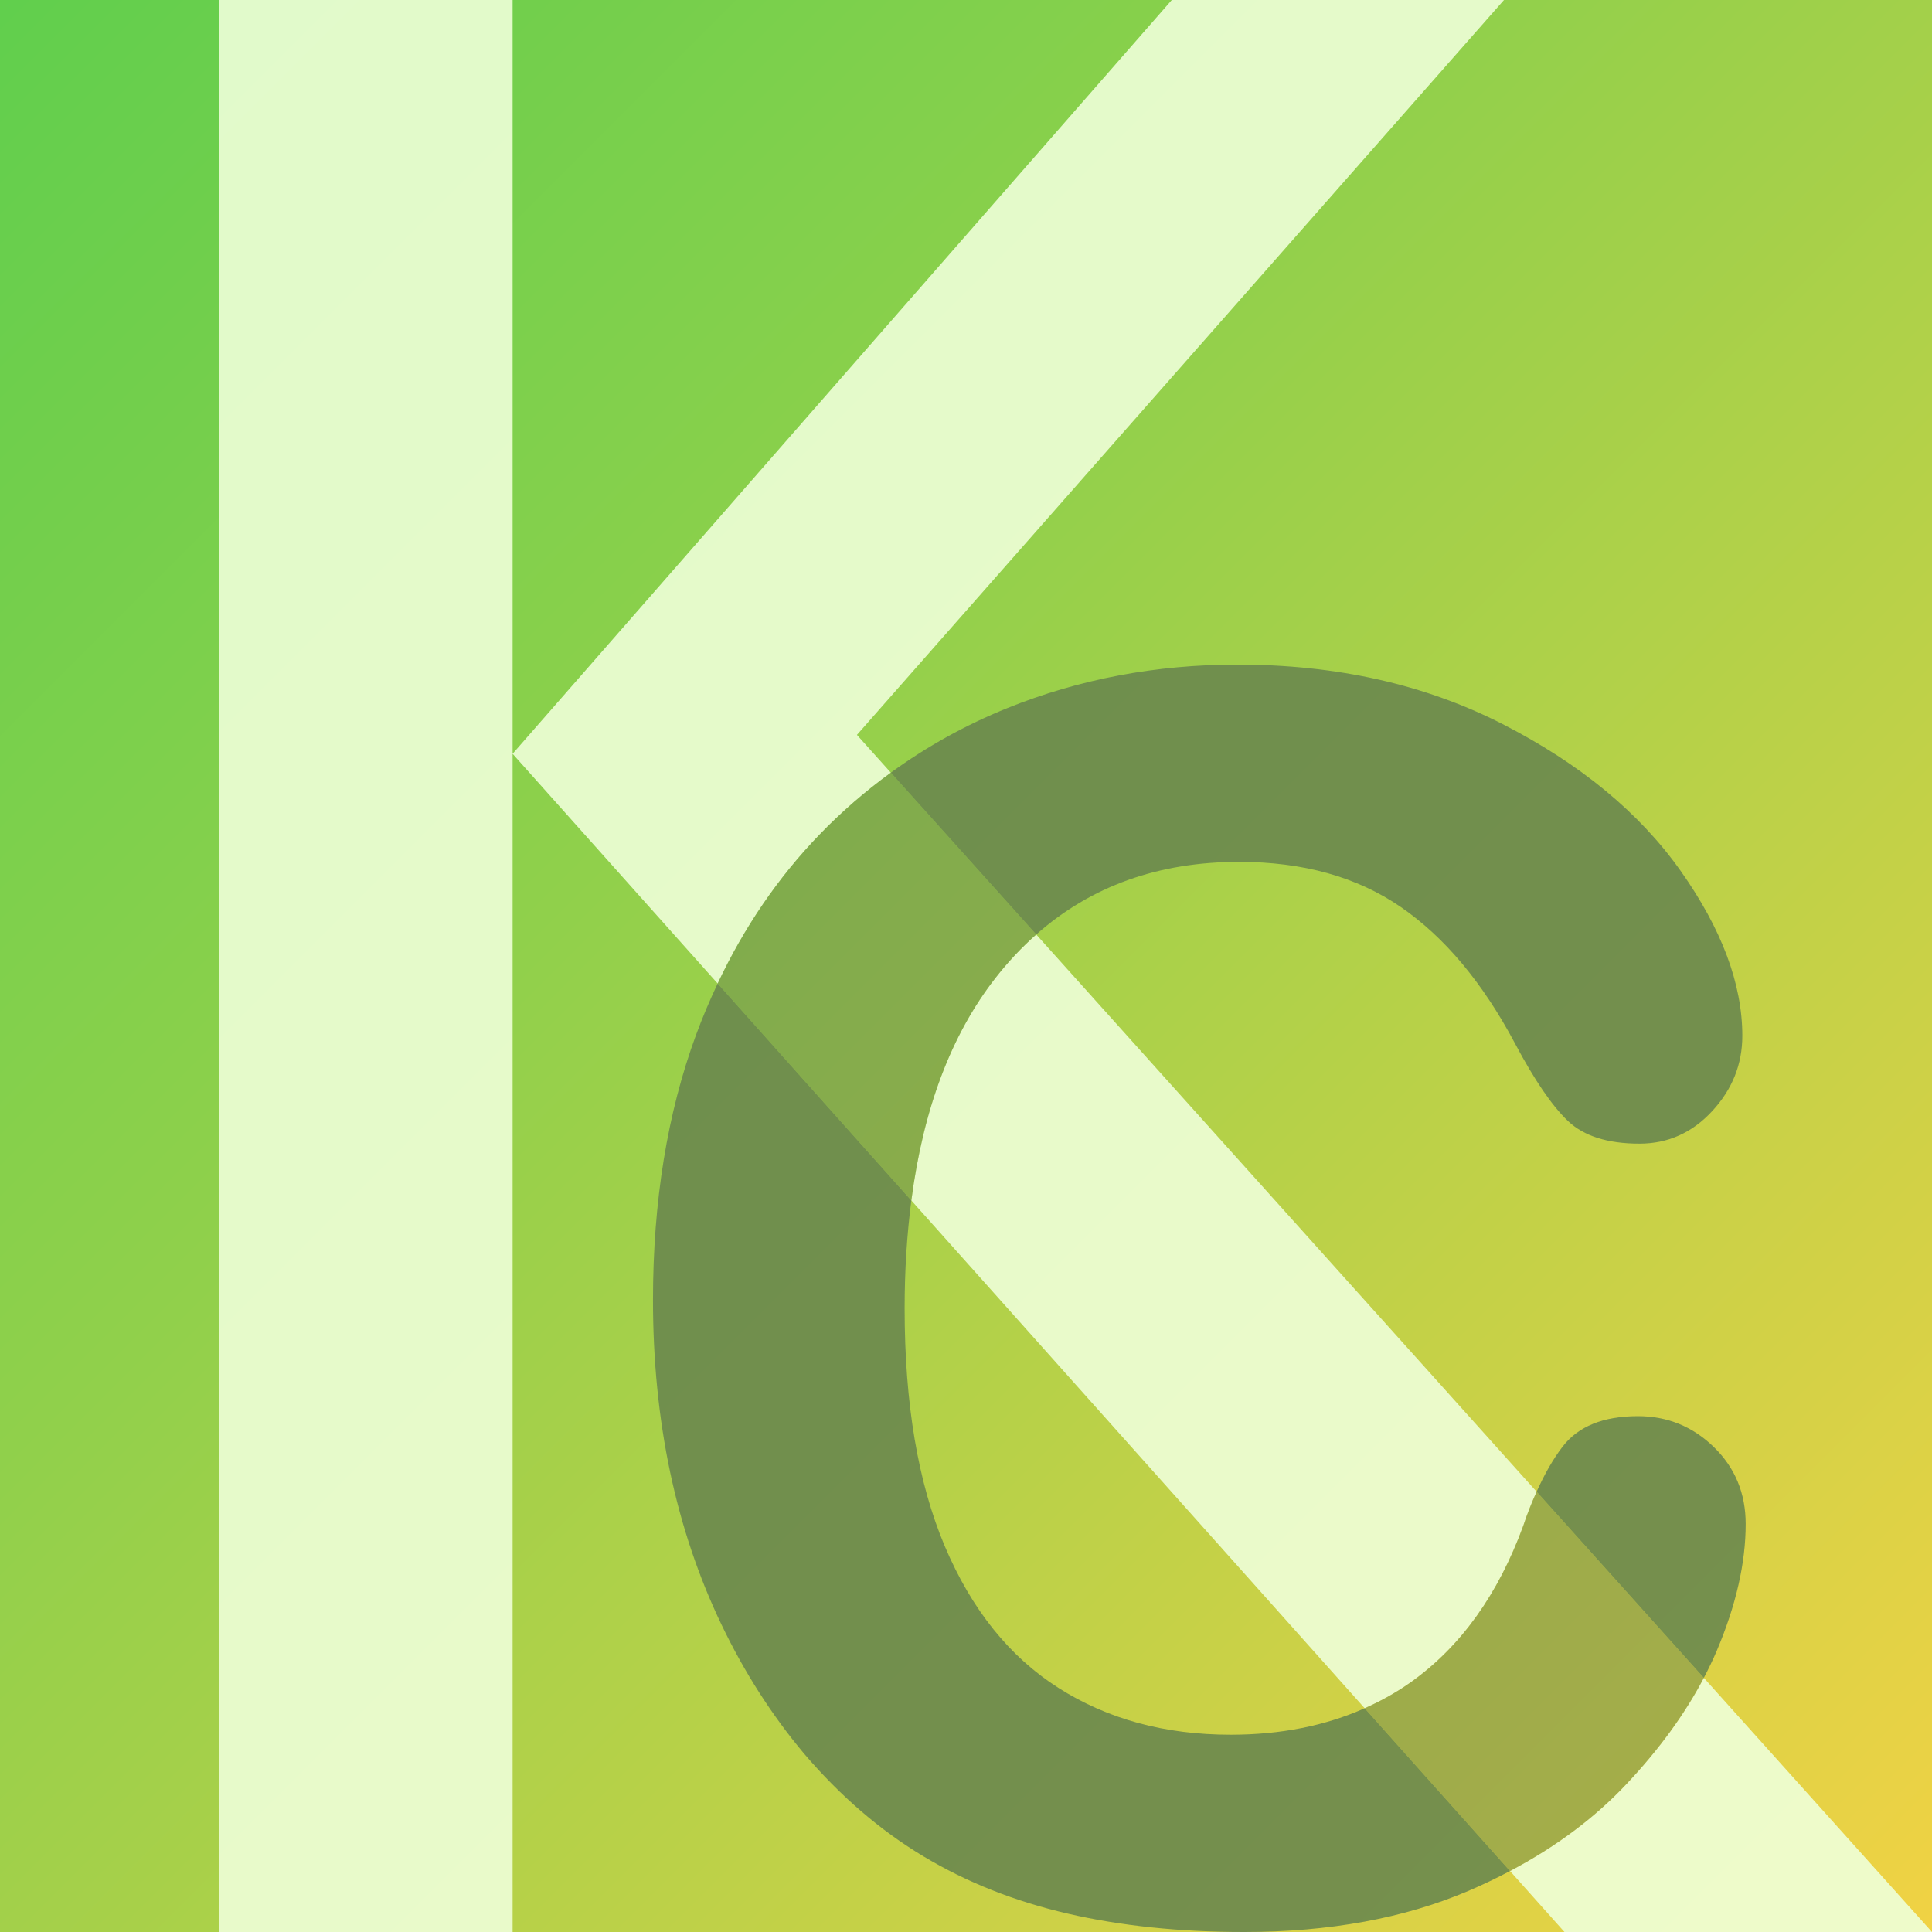
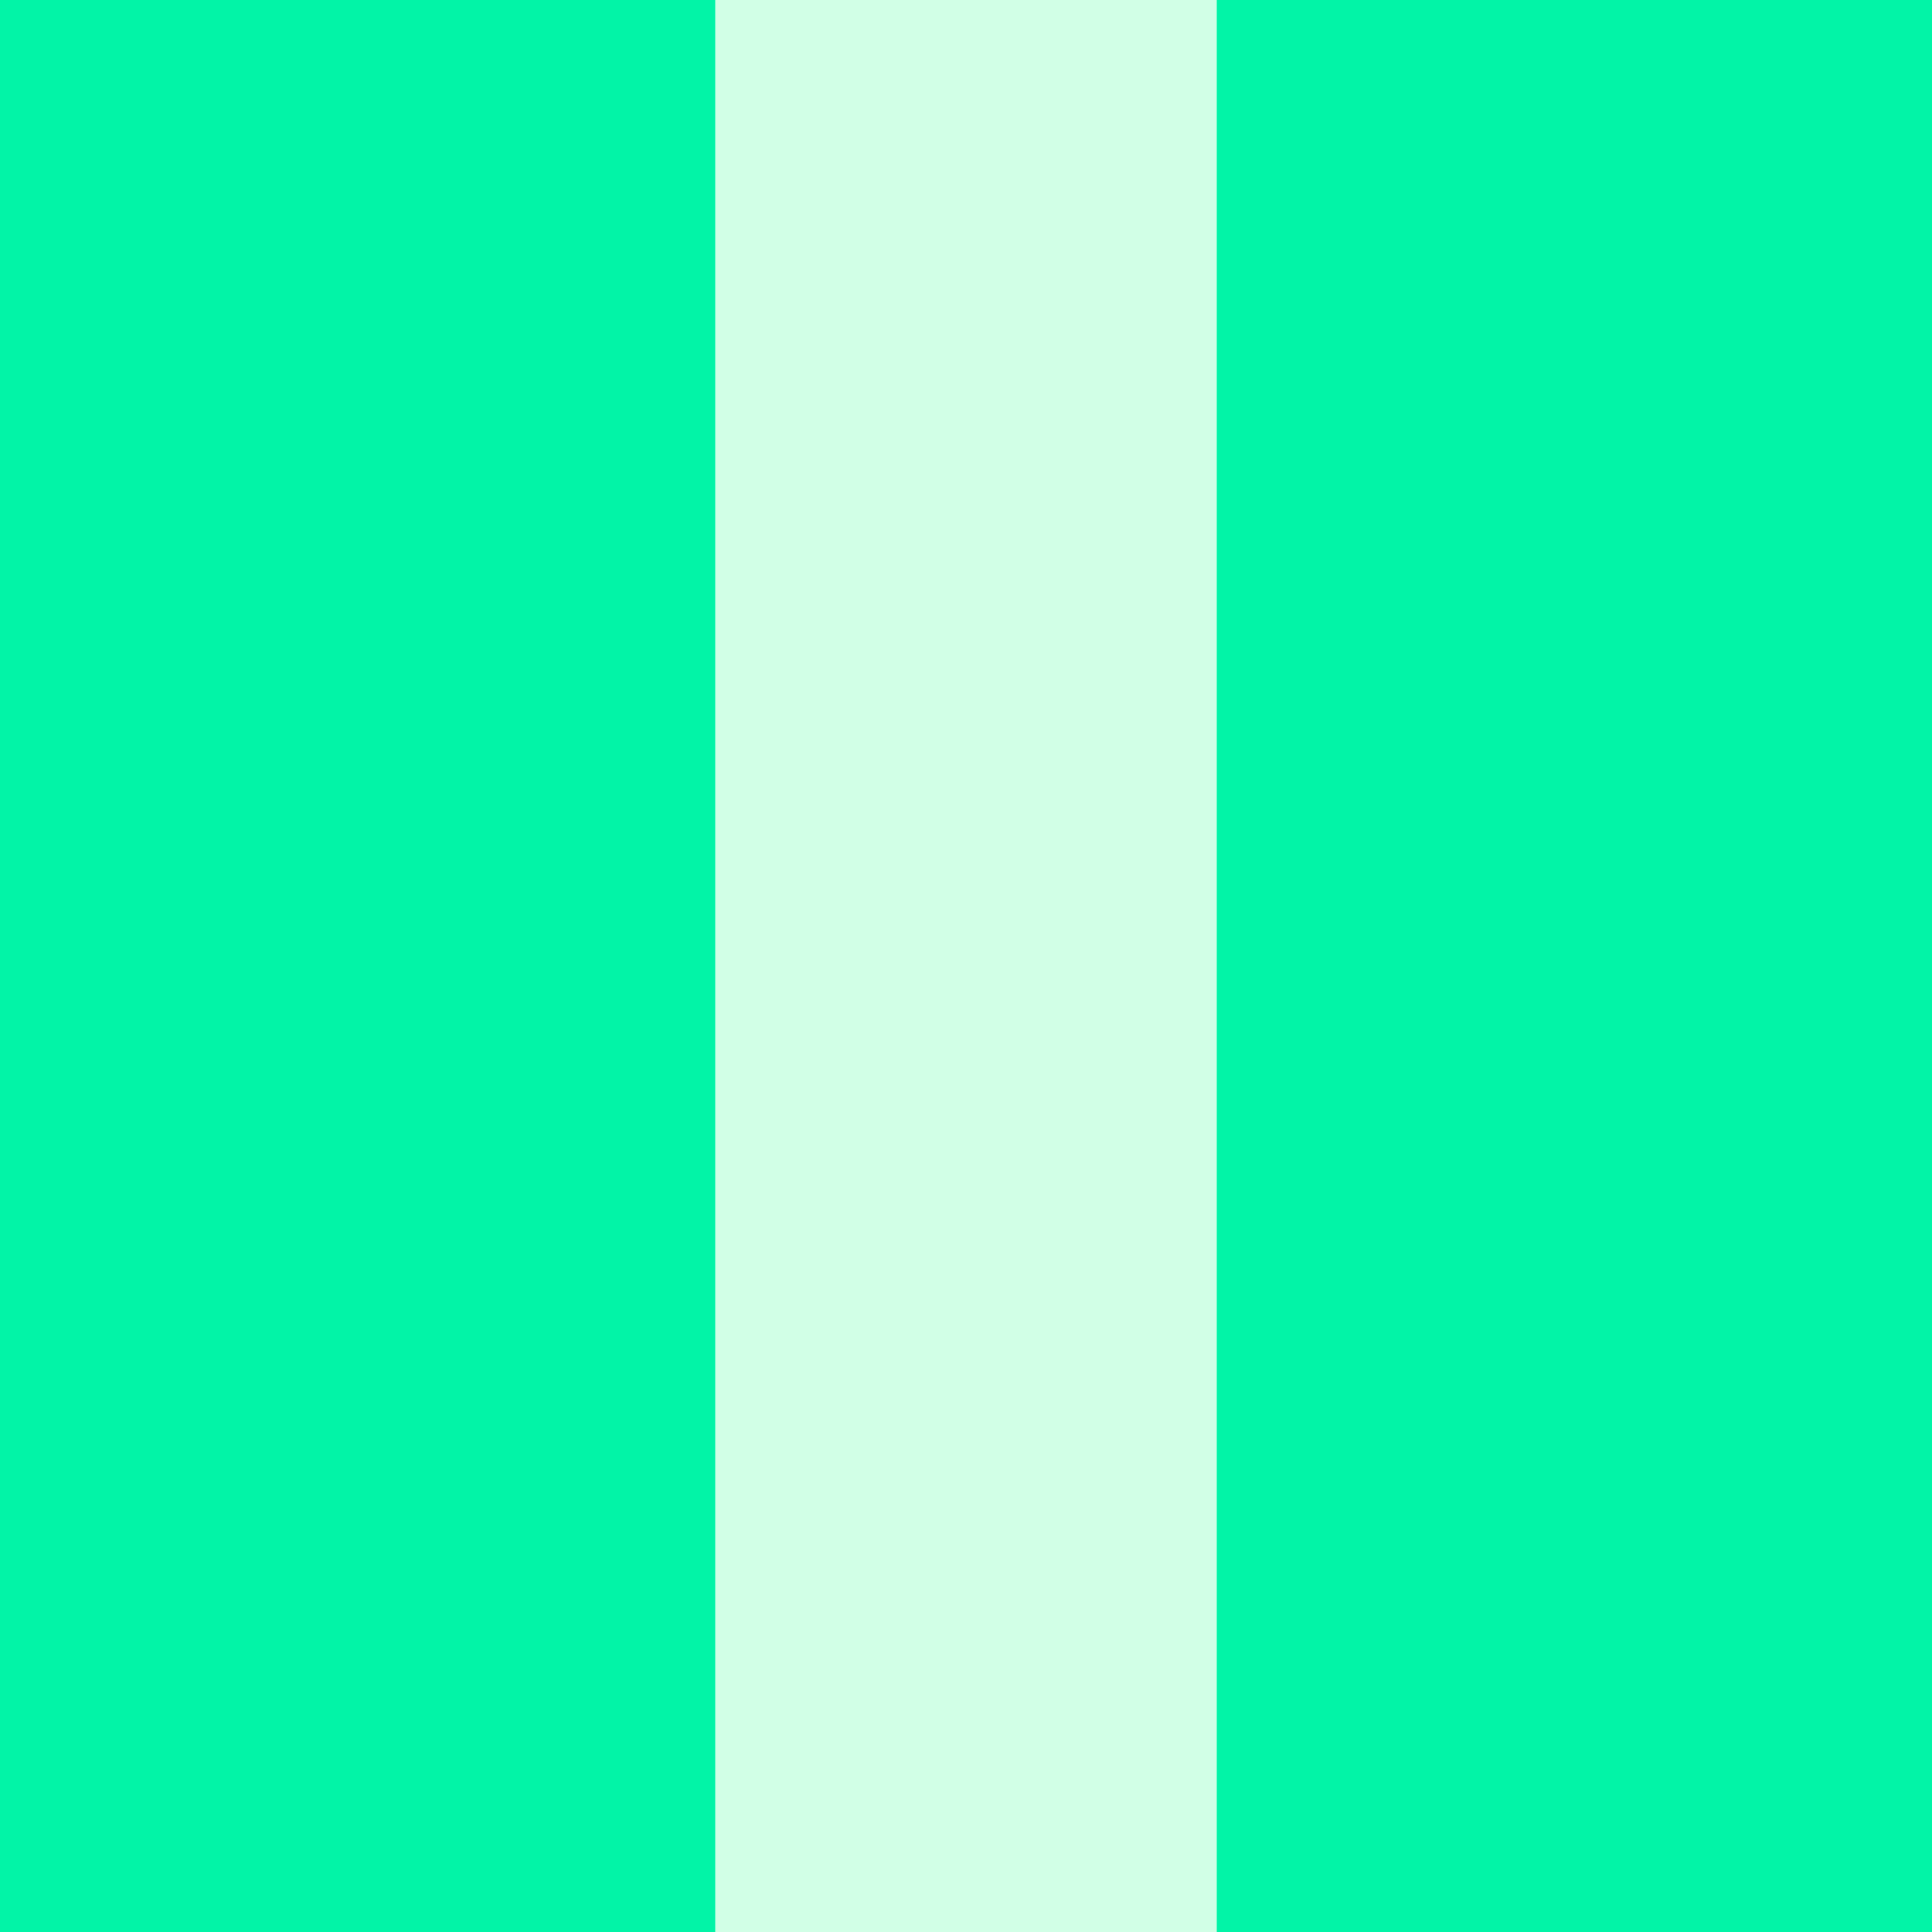
<svg xmlns="http://www.w3.org/2000/svg" height="100%" stroke-miterlimit="10" style="fill-rule:nonzero;clip-rule:evenodd;stroke-linecap:round;stroke-linejoin:round;" version="1.1" viewBox="0 0 1024 1024" width="100%" xml:space="preserve">
-   <defs>
-     <linearGradient gradientTransform="matrix(1001.9 1045.18 -1045.18 1001.9 11.0487 -10.5912)" gradientUnits="userSpaceOnUse" id="LinearGradient" x1="0" x2="1" y1="0" y2="0">
-       <stop offset="0" stop-color="#60cf4d" />
-       <stop offset="0.386" stop-color="#91d04b" />
-       <stop offset="1" stop-color="#f1d244" />
-     </linearGradient>
-   </defs>
+   <defs />
  <clipPath id="ArtboardFrame">
    <rect height="1024" width="1024" x="0" y="0" />
  </clipPath>
-   <g clip-path="url(#ArtboardFrame)" id="Icon">
-     <path d="M533.64-511.542L1535.54 533.64L490.36 1535.54L-511.542 490.36L533.64-511.542Z" fill="url(#LinearGradient)" fill-rule="nonzero" opacity="1" stroke="none" />
-     <path d="M549.219 495.312C541.522 502.122 534.29 509.788 527.562 518.406C504.131 548.424 489.333 587.792 483.031 636.281L723.312 905.406C732.109 901.489 740.452 896.854 748.219 891.281C774.362 872.523 794.082 844.991 807.375 808.656C809.512 802.132 811.915 796.228 814.438 790.625L549.219 495.312ZM116.156-171.062L116.156 1024L271.688 1024L271.688 399.531L271.688-171.062L116.156-171.062ZM903.062 889.312C893.043 908.423 879.356 927.237 861.875 945.781C844.993 963.69 824.45 978.976 800.344 991.688L829.188 1024L1024 1024L903.062 889.312ZM271.688 399.531L380.375 521.281C394.437 491.441 412.377 465.14 434.281 442.438C446.048 430.242 458.711 419.311 472.156 409.531L454.188 389.5L947.75-171.062L770.656-171.062L271.688 399.531Z" fill="#eeffd8" fill-rule="nonzero" opacity="0.902" stroke="none" />
-     <path d="M655.844 352.25C612.715 352.25 572.076 359.92 533.969 375.281C511.673 384.268 491.115 395.741 472.156 409.531L549.219 495.312C578.192 469.679 614.006 456.812 656.719 456.812C690.69 456.812 719.279 464.798 742.469 480.75C765.658 496.702 785.804 520.77 802.938 552.969C813.277 572.466 822.675 586.212 831.094 594.188C839.513 602.163 852.131 606.156 868.969 606.156C884.034 606.156 896.897 600.396 907.531 588.875C918.166 577.354 923.469 564.066 923.469 549C923.469 521.527 912.547 492.339 890.688 461.469C868.828 430.599 837.342 404.692 796.281 383.719C755.22 362.745 708.426 352.25 655.844 352.25ZM868.094 750.594C849.779 750.594 836.459 755.999 828.188 766.781C823.066 773.458 818.54 781.513 814.438 790.625L903.062 889.312C905.572 884.525 907.896 879.729 909.938 874.906C920.129 850.831 925.25 828.428 925.25 807.75C925.25 791.503 919.632 777.93 908.406 767C897.181 756.07 883.75 750.594 868.094 750.594ZM380.375 521.281C376.231 530.075 372.369 539.118 368.906 548.531C353.693 589.888 346.094 636.713 346.094 689C346.094 721.199 349.132 751.627 355.188 780.281C361.243 808.935 370.326 835.899 382.438 861.156C394.549 886.413 409.179 909.242 426.312 929.625C445.514 952.076 466.544 970.17 489.438 983.906C512.331 997.642 537.812 1007.75 565.875 1014.25C593.939 1020.75 625.108 1024 659.375 1024C704.572 1024 744.153 1016.76 778.125 1002.28C785.86 998.985 793.236 995.435 800.344 991.688L723.312 905.406C702.499 914.675 678.86 919.438 652.281 919.438C617.424 919.437 586.996 911.168 561 894.625C535.004 878.082 514.929 853.028 500.75 819.5C486.571 785.972 479.469 743.952 479.469 693.438C479.469 673.099 480.713 654.12 483.031 636.281L380.375 521.281Z" fill="#6a884e" fill-rule="nonzero" opacity="0.902" stroke="none" />
-     <path d="M472.156 409.531C458.711 419.311 446.048 430.242 434.281 442.438C412.377 465.14 394.437 491.441 380.375 521.281L483.031 636.281C489.333 587.792 504.131 548.424 527.562 518.406C534.29 509.788 541.522 502.122 549.219 495.312L472.156 409.531ZM814.438 790.625C811.915 796.228 809.512 802.132 807.375 808.656C794.082 844.991 774.362 872.523 748.219 891.281C740.452 896.854 732.109 901.489 723.312 905.406L800.344 991.688C824.45 978.976 844.993 963.69 861.875 945.781C879.356 927.237 893.043 908.423 903.062 889.312L814.438 790.625Z" fill="#6a884e" fill-rule="nonzero" opacity="0.503" stroke="none" />
+   <g clip-path="url(#ArtboardFrame)" id="Layer-1">
+     <path d="M1.22166e-13 2.27374e-13L1024 5.49049e-14L1024 1024L0 1024L1.22166e-13 2.27374e-13Z" fill="#02f4a7" fill-rule="nonzero" opacity="1" stroke="none" />
+     <path d="M379.078-41.809C379.078-115.219 438.589-174.73 512-174.73L512-174.73C585.411-174.73 644.922-115.219 644.922-41.809L644.922 1065.81C644.922 1139.22 585.411 1198.73 512 1198.73L512 1198.73C438.589 1198.73 379.078 1139.22 379.078 1065.81L379.078-41.809Z" fill="#d1ffe6" fill-rule="nonzero" opacity="1" stroke="none" />
  </g>
</svg>
